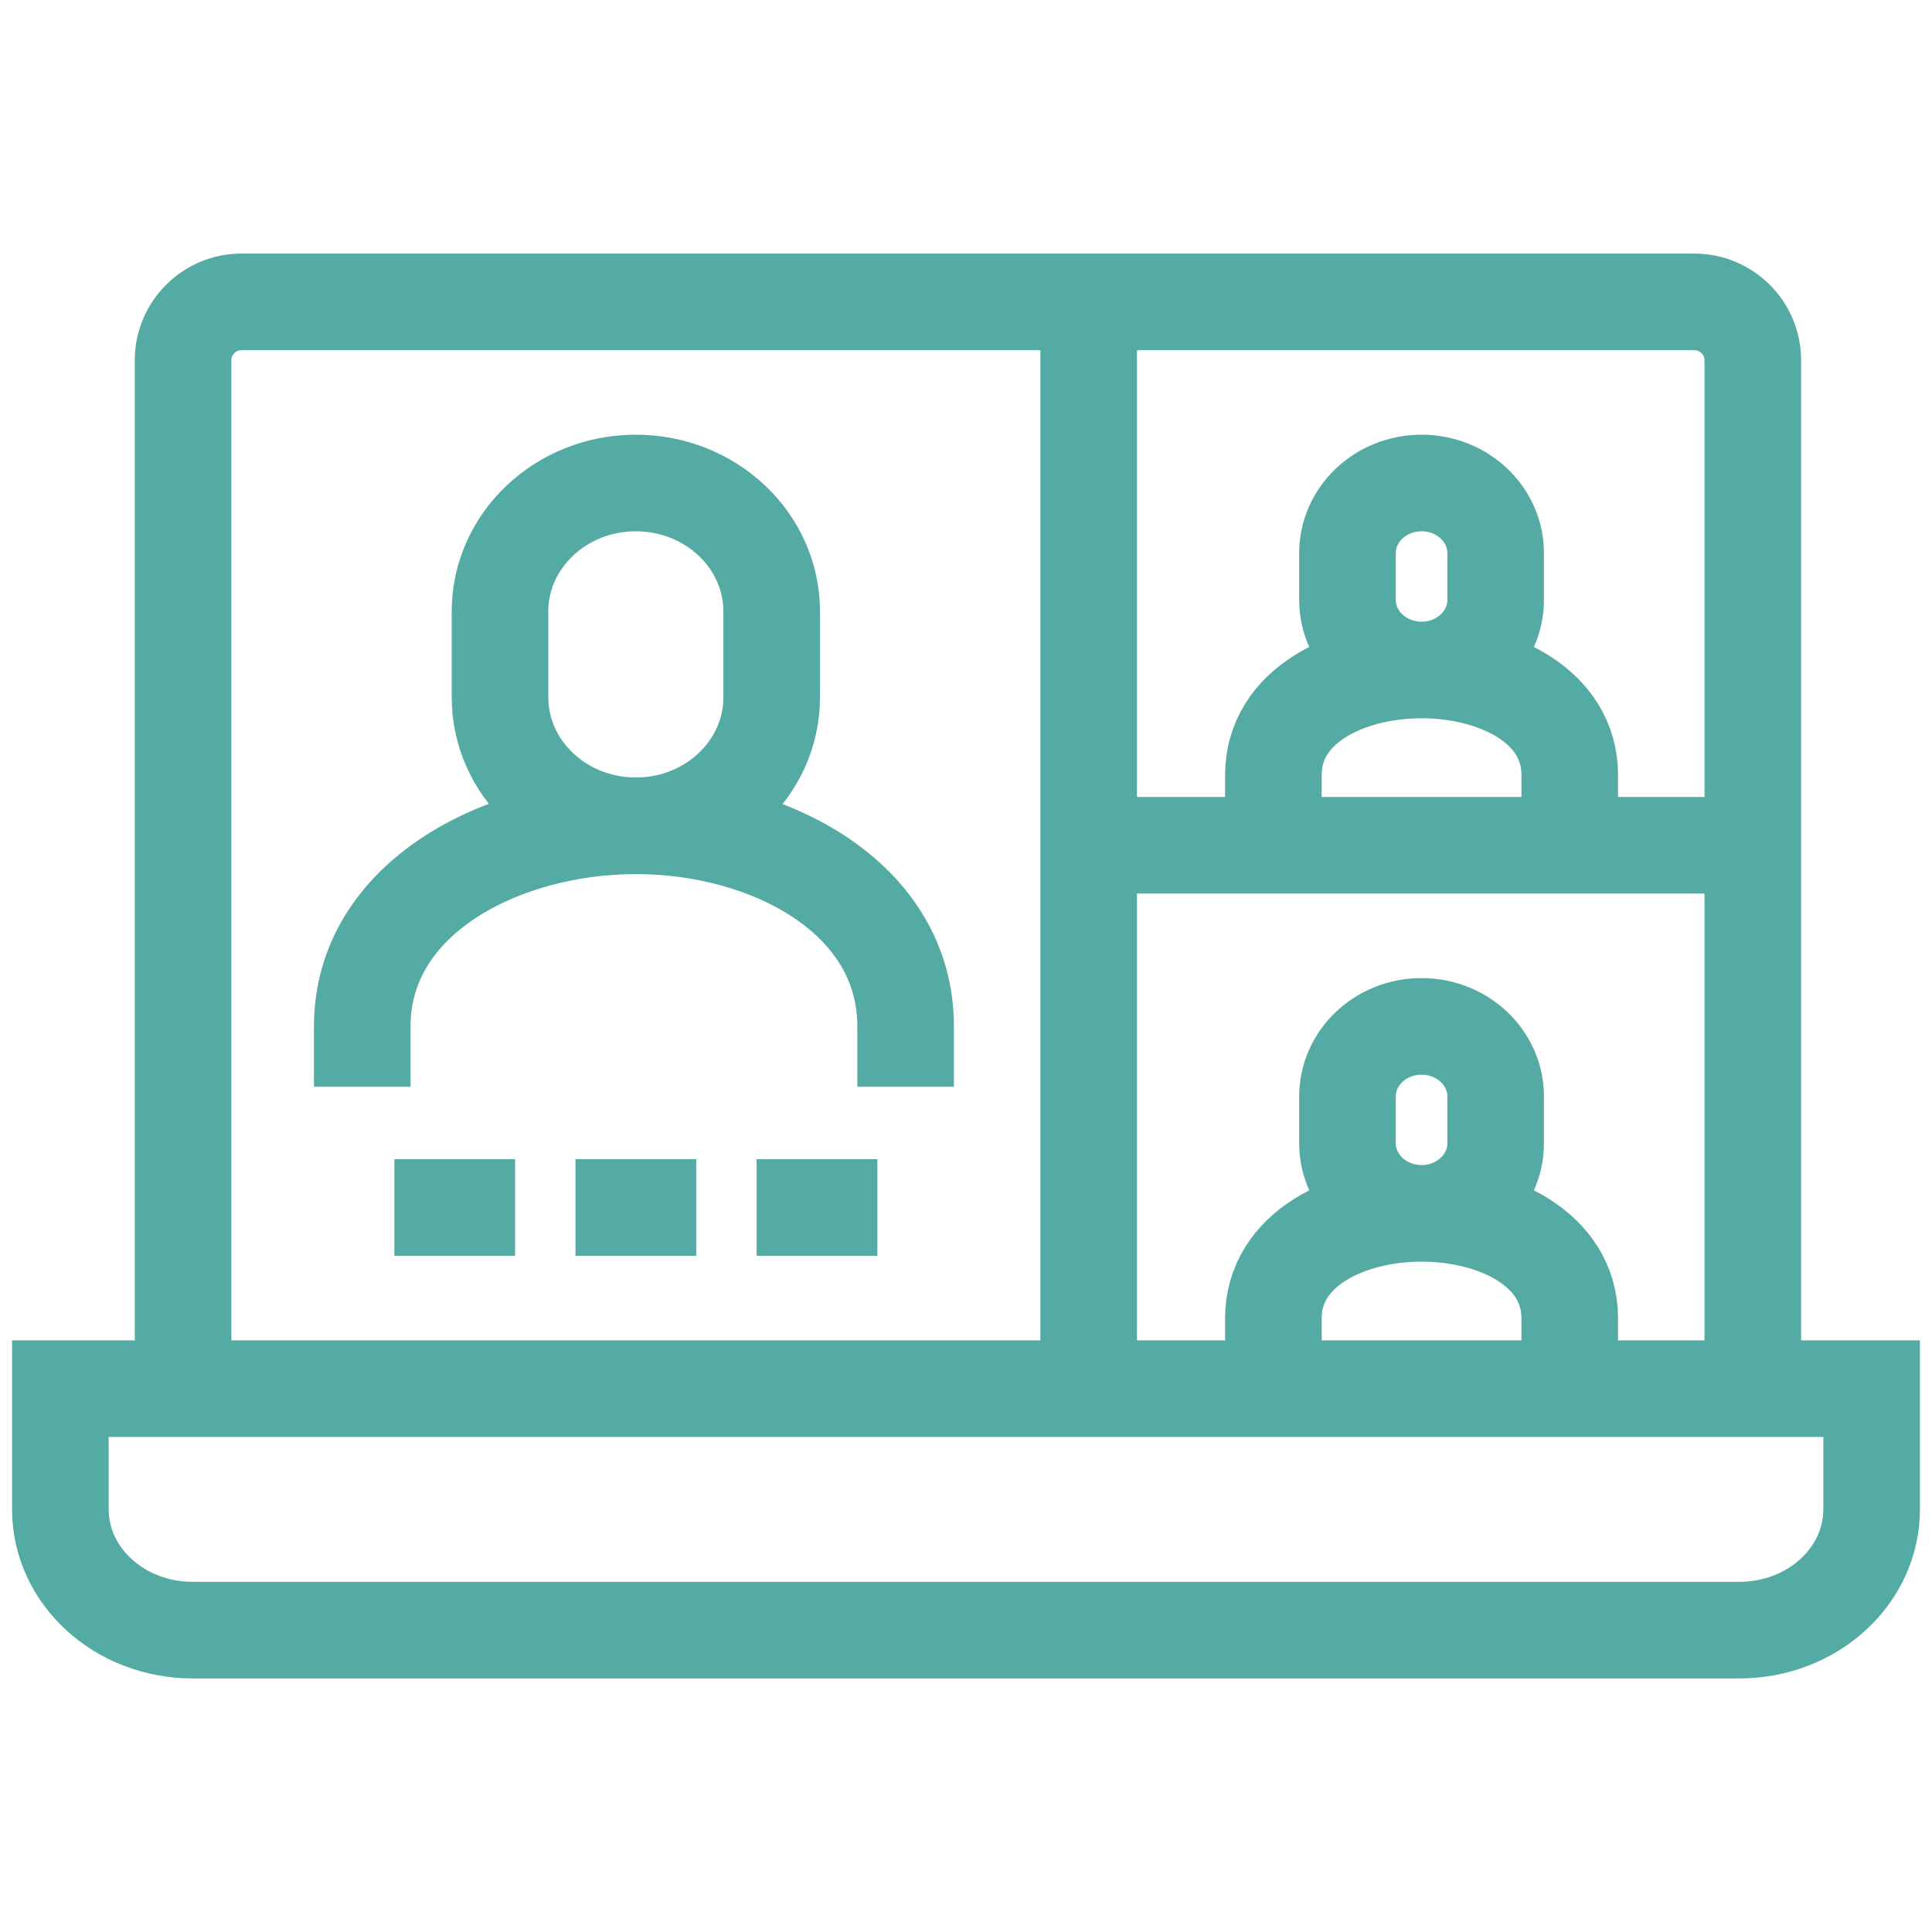
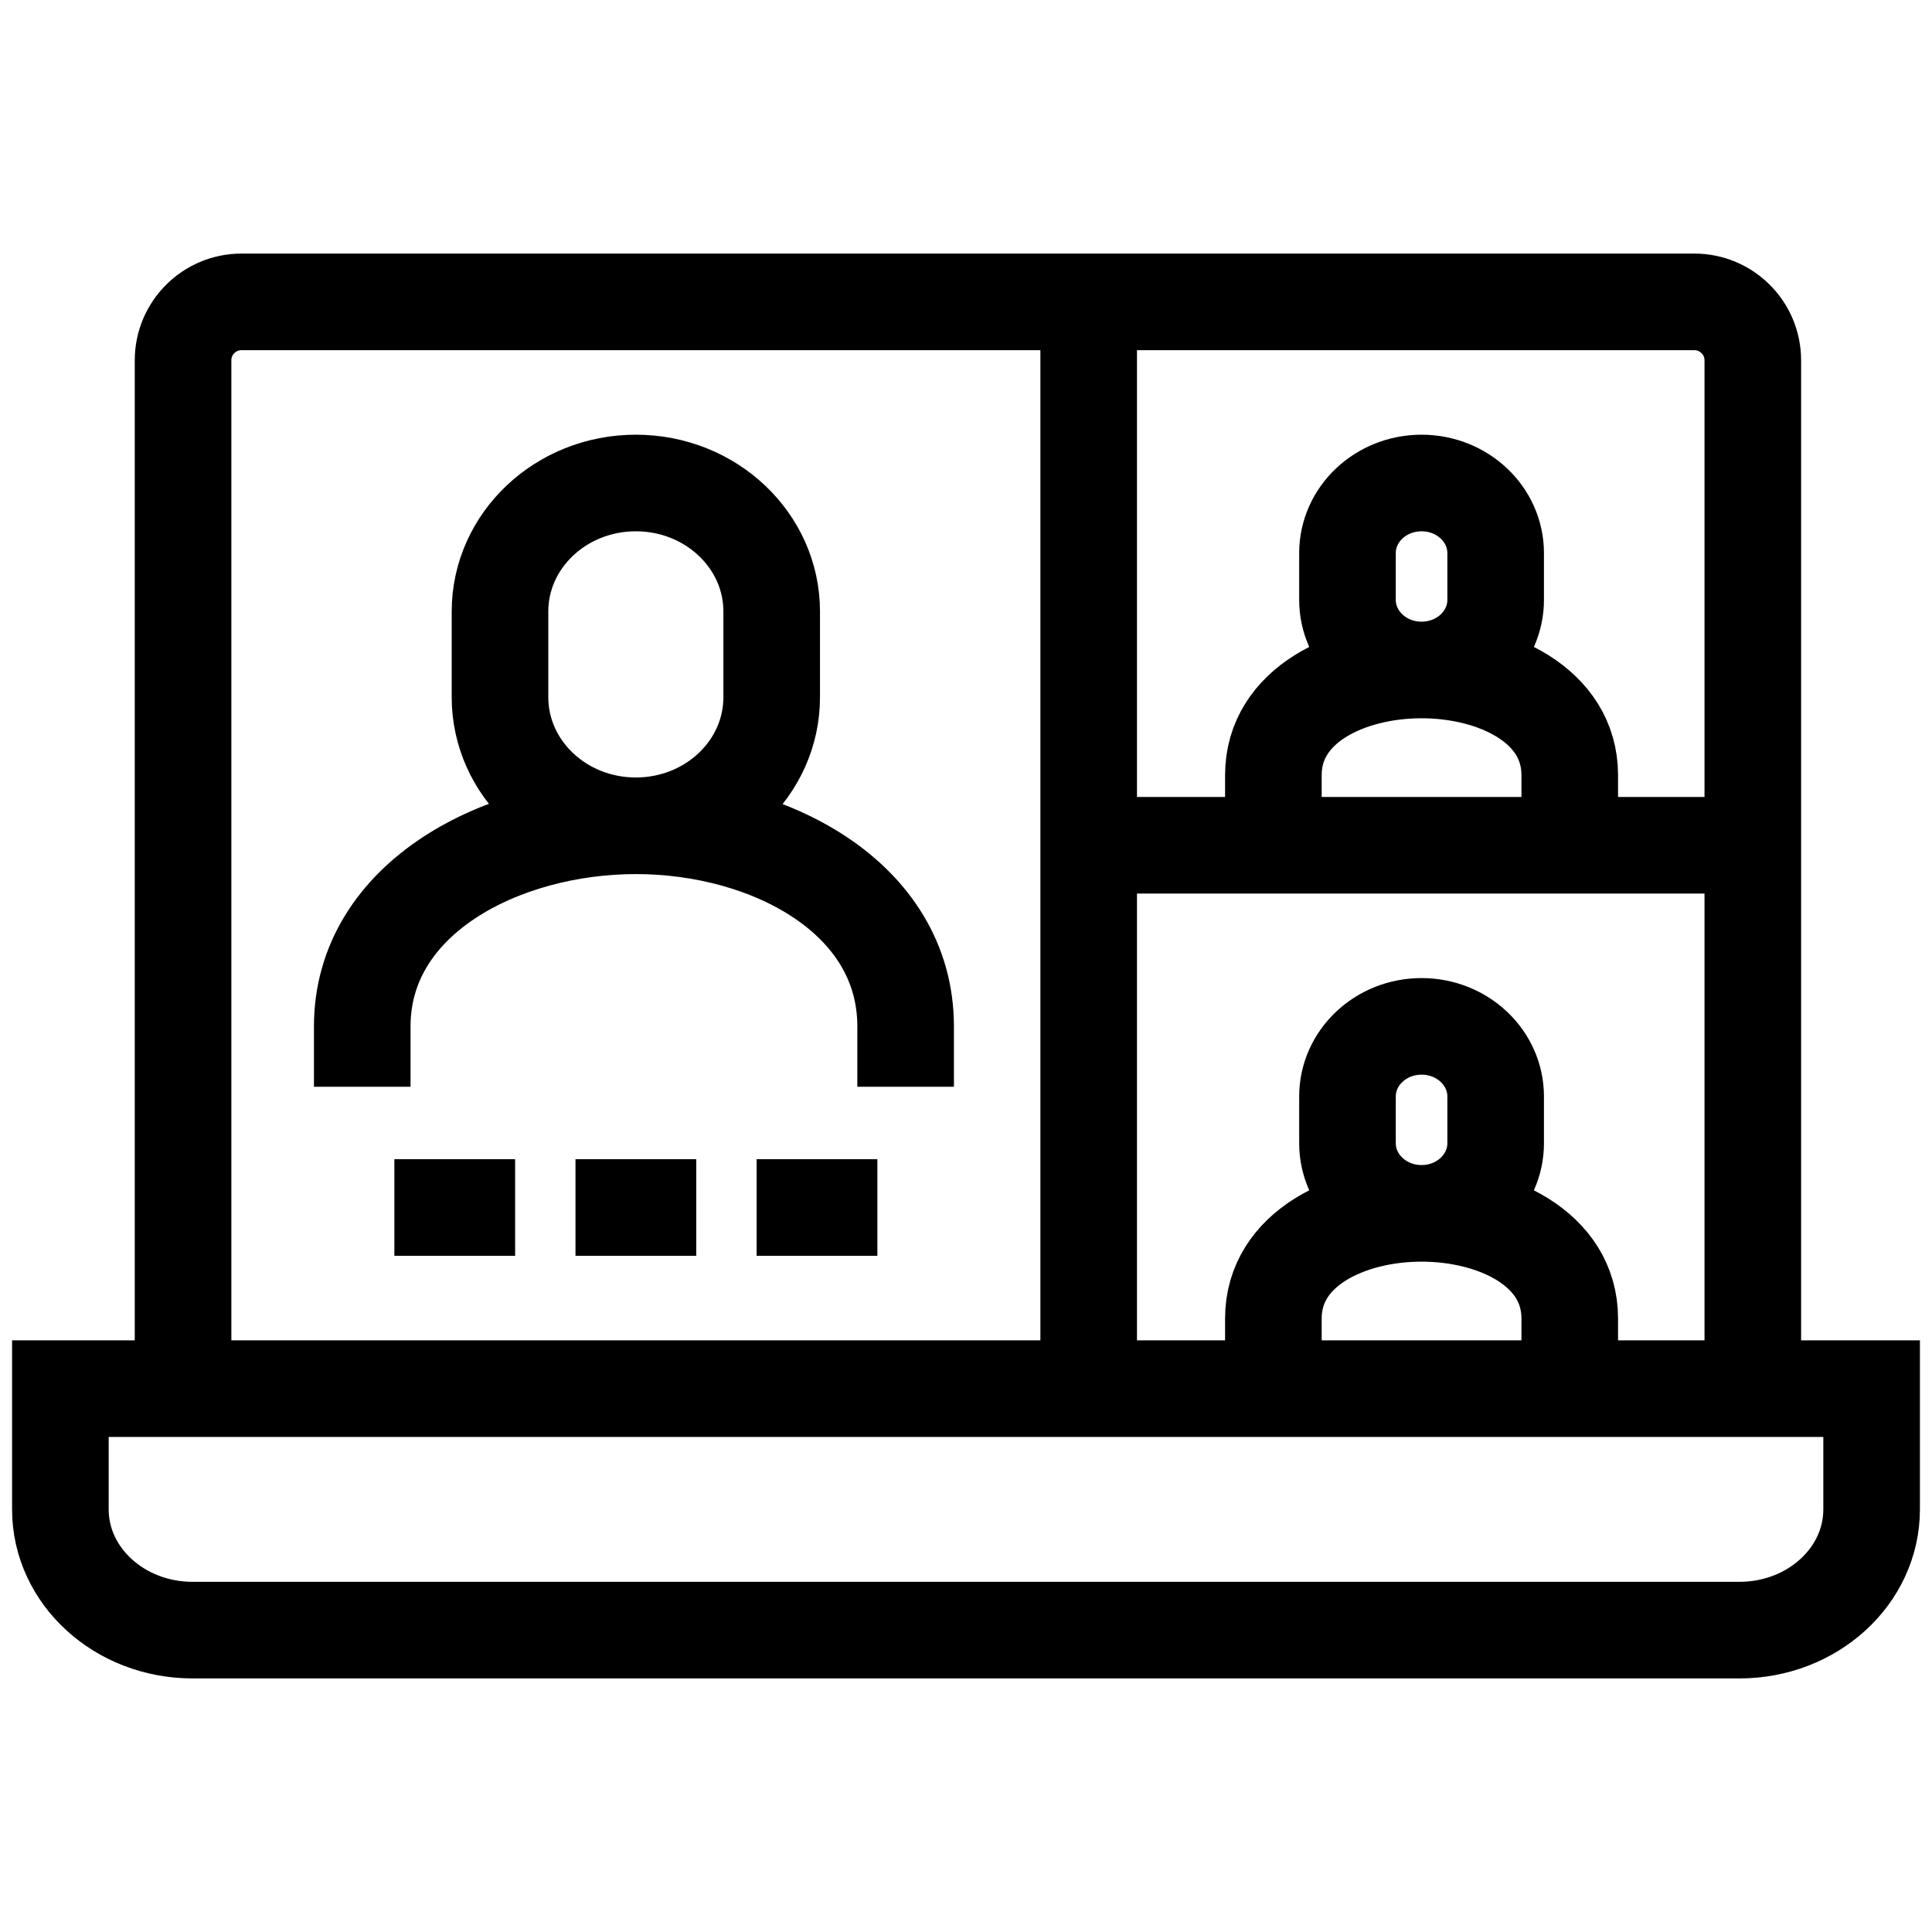
<svg xmlns="http://www.w3.org/2000/svg" width="40" height="40" viewBox="0 0 40 40" fill="none">
-   <path d="M13.165 17.097C11.611 17.097 10.352 15.905 10.352 14.435V12.661C10.352 11.191 11.611 10 13.165 10C14.718 10 15.977 11.191 15.977 12.661V14.435C15.977 15.905 14.718 17.097 13.165 17.097ZM13.165 17.097C10.39 17.097 7.5 18.589 7.5 21.25V22.5M13.165 17.097C15.939 17.097 18.75 18.589 18.75 21.25V22.5M3.79 28.75V7.46C3.79 6.792 4.332 6.25 5 6.25H35.079C35.748 6.25 36.29 6.792 36.29 7.46V28.75M22.54 6.25V28.75M36.29 17.5H22.54M29.432 13.871C28.585 13.871 27.898 13.221 27.898 12.419V11.452C27.898 10.65 28.585 10 29.432 10C30.279 10 30.966 10.65 30.966 11.452V12.419C30.966 13.221 30.279 13.871 29.432 13.871ZM29.432 13.871C27.918 13.871 26.364 14.597 26.364 16.048V17.5M29.432 13.871C30.945 13.871 32.5 14.597 32.5 16.048V17.5M29.432 25.121C28.585 25.121 27.898 24.471 27.898 23.669V22.702C27.898 21.9 28.585 21.25 29.432 21.25C30.279 21.25 30.966 21.9 30.966 22.702V23.669C30.966 24.471 30.279 25.121 29.432 25.121ZM29.432 25.121C27.918 25.121 26.364 25.847 26.364 27.298V28.75M29.432 25.121C30.945 25.121 32.5 25.847 32.5 27.298V28.75M8.165 25H10.665M11.915 25H14.415M15.665 25H18.165M38.75 28.75V31.25C38.75 32.631 37.524 33.75 36.012 33.75H3.988C2.476 33.75 1.25 32.631 1.25 31.25V28.75H38.75Z" stroke="#54ABA3" stroke-width="2" stroke-miterlimit="10" />
+   <path d="M13.165 17.097C11.611 17.097 10.352 15.905 10.352 14.435V12.661C10.352 11.191 11.611 10 13.165 10C14.718 10 15.977 11.191 15.977 12.661V14.435C15.977 15.905 14.718 17.097 13.165 17.097ZM13.165 17.097C10.39 17.097 7.5 18.589 7.5 21.25V22.5M13.165 17.097C15.939 17.097 18.75 18.589 18.75 21.25V22.5M3.79 28.75V7.46C3.79 6.792 4.332 6.25 5 6.25H35.079C35.748 6.25 36.29 6.792 36.29 7.46V28.75M22.54 6.25V28.75M36.29 17.5H22.54M29.432 13.871C28.585 13.871 27.898 13.221 27.898 12.419V11.452C27.898 10.65 28.585 10 29.432 10C30.279 10 30.966 10.65 30.966 11.452V12.419C30.966 13.221 30.279 13.871 29.432 13.871ZM29.432 13.871C27.918 13.871 26.364 14.597 26.364 16.048V17.5M29.432 13.871C30.945 13.871 32.5 14.597 32.5 16.048V17.5M29.432 25.121C28.585 25.121 27.898 24.471 27.898 23.669V22.702C27.898 21.9 28.585 21.25 29.432 21.25C30.279 21.25 30.966 21.9 30.966 22.702V23.669C30.966 24.471 30.279 25.121 29.432 25.121ZM29.432 25.121C27.918 25.121 26.364 25.847 26.364 27.298V28.75M29.432 25.121C30.945 25.121 32.5 25.847 32.5 27.298V28.75M8.165 25H10.665M11.915 25H14.415M15.665 25H18.165M38.75 28.75V31.25C38.75 32.631 37.524 33.75 36.012 33.75H3.988C2.476 33.75 1.25 32.631 1.25 31.25V28.75H38.75Z" stroke="currentColor" stroke-width="2" stroke-miterlimit="10" />
</svg>
